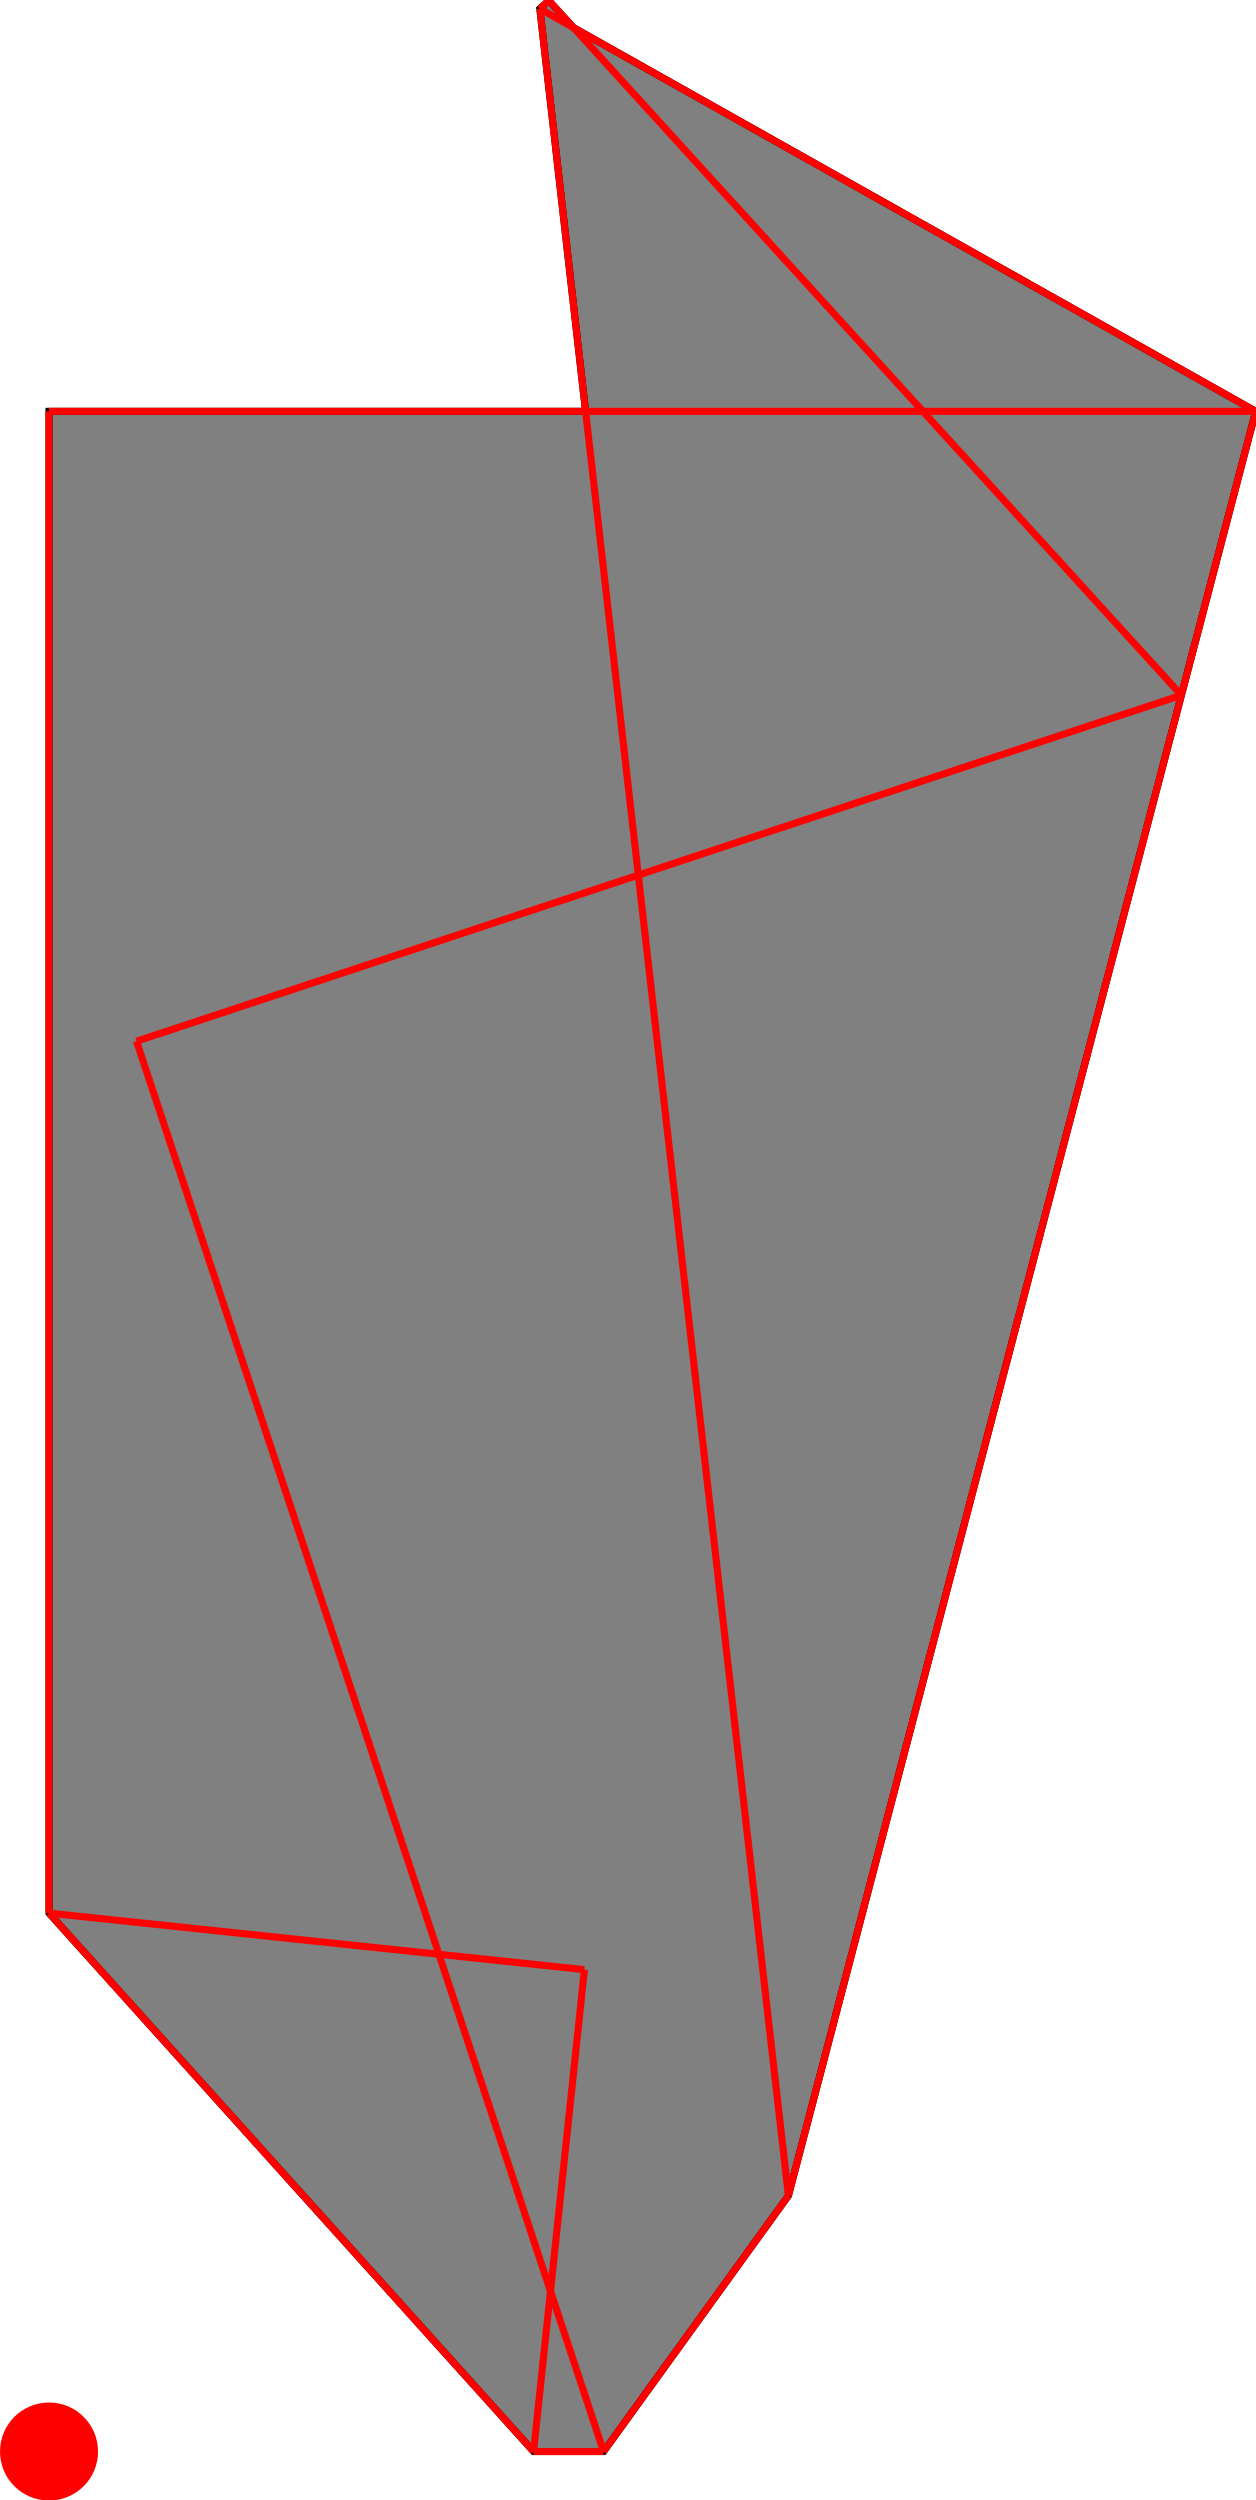
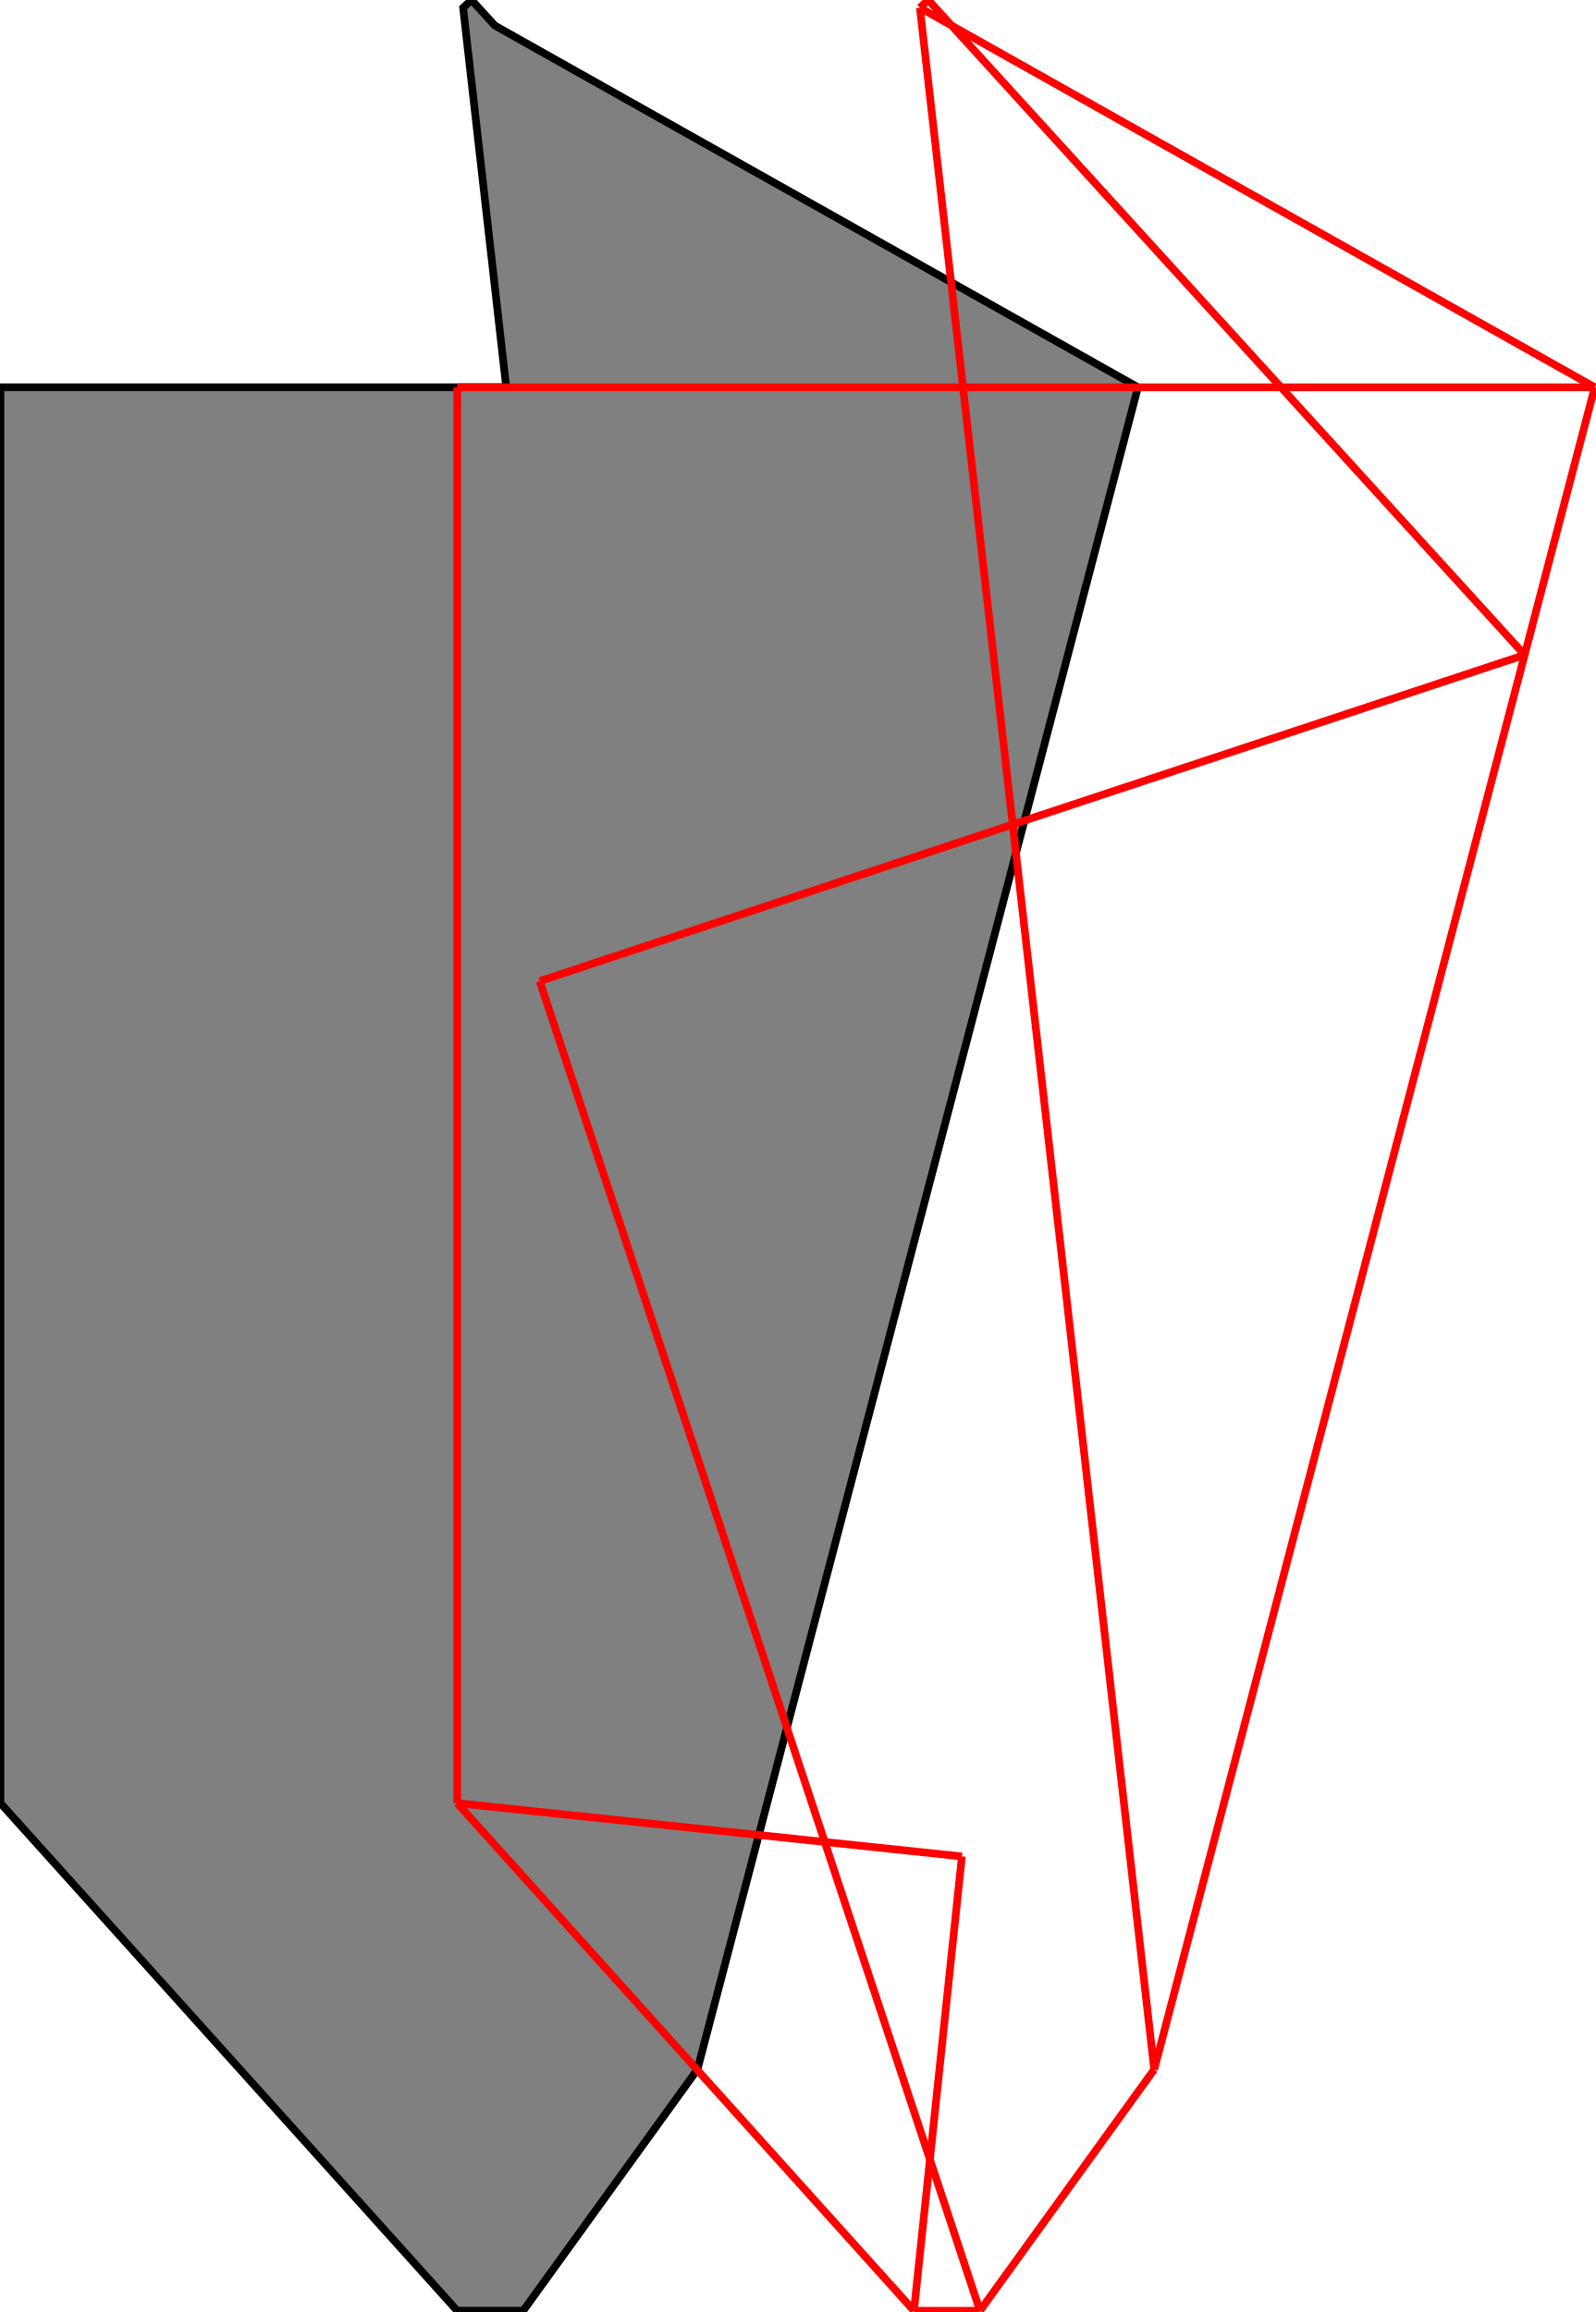
- <svg xmlns="http://www.w3.org/2000/svg" height="995.439" stroke-opacity="1" viewBox="0 0 500 995" font-size="1" width="500" stroke="rgb(0,0,0)" version="1.1">
+ <svg xmlns="http://www.w3.org/2000/svg" height="724.604" stroke-opacity="1" viewBox="0 0 500 725" font-size="1" width="500" stroke="rgb(0,0,0)" version="1.1">
  <defs />
-   <defs />
-   <g stroke-linejoin="miter" stroke-opacity="1.0" fill-opacity="1.0" stroke="rgb(0,0,0)" stroke-width="2.822" fill="rgb(128,128,128)" stroke-linecap="butt" stroke-miterlimit="10.0">
-     <path d="M 212.453,975.92 h 27.884 l 73.589,-101.893 l 186.073,-710.462 l -271.647,-152.77 l -9.83,-10.795 l -3.575,3.256 l 18.222,160.309 h -213.651 v 597.984 l 192.934,214.371 Z" />
+   <g stroke-linejoin="miter" stroke-opacity="1.0" fill-opacity="1.0" stroke="rgb(0,0,0)" stroke-width="2.408" fill="rgb(128,128,128)" stroke-linecap="butt" stroke-miterlimit="10.0">
+     <path d="M 143.25,724.604 h 20.704 l 54.639,-75.654 l 138.156,-527.506 l -201.693,-113.43 l -7.299,-8.015 l -2.655,2.417 l 13.53,119.027 h -158.632 v 443.993 l 143.25,159.167 Z" />
  </g>
-   <defs />
-   <g stroke-linejoin="miter" stroke-opacity="1.0" fill-opacity="1.0" stroke="rgb(0,0,0)" stroke-width="0.0" fill="rgb(255,0,0)" stroke-linecap="butt" stroke-miterlimit="10.0">
-     <path d="M 39.037,975.92 c 0,-10.78 -8.739,-19.518 -19.518 -19.518c -10.78,-0 -19.518,8.739 -19.518 19.518c -0,10.78 8.739,19.518 19.518 19.518c 10.78,0 19.518,-8.739 19.518 -19.518Z" />
+   <g stroke-linejoin="miter" stroke-opacity="1.0" fill-opacity="0.0" stroke="rgb(255,0,0)" stroke-width="2.408" fill="rgb(0,0,0)" stroke-linecap="butt" stroke-miterlimit="10.0">
+     <path d="M 500,121.444 l -211.647,-119.027 " />
  </g>
-   <defs />
-   <g stroke-linejoin="miter" stroke-opacity="1.0" fill-opacity="0.0" stroke="rgb(255,0,0)" stroke-width="2.822" fill="rgb(0,0,0)" stroke-linecap="butt" stroke-miterlimit="10.0">
-     <path d="M 500,163.565 l -285.052,-160.309 " />
+   <g stroke-linejoin="miter" stroke-opacity="1.0" fill-opacity="0.0" stroke="rgb(255,0,0)" stroke-width="2.408" fill="rgb(0,0,0)" stroke-linecap="butt" stroke-miterlimit="10.0">
+     <path d="M 143.25,121.444 h 356.75 " />
  </g>
-   <defs />
-   <g stroke-linejoin="miter" stroke-opacity="1.0" fill-opacity="0.0" stroke="rgb(255,0,0)" stroke-width="2.822" fill="rgb(0,0,0)" stroke-linecap="butt" stroke-miterlimit="10.0">
-     <path d="M 19.518,163.565 h 480.482 " />
+   <g stroke-linejoin="miter" stroke-opacity="1.0" fill-opacity="0.0" stroke="rgb(255,0,0)" stroke-width="2.408" fill="rgb(0,0,0)" stroke-linecap="butt" stroke-miterlimit="10.0">
+     <path d="M 478.021,205.363 l -187.013,-205.363 " />
  </g>
-   <defs />
-   <g stroke-linejoin="miter" stroke-opacity="1.0" fill-opacity="0.0" stroke="rgb(255,0,0)" stroke-width="2.822" fill="rgb(0,0,0)" stroke-linecap="butt" stroke-miterlimit="10.0">
-     <path d="M 470.398,276.589 l -251.876,-276.589 " />
+   <g stroke-linejoin="miter" stroke-opacity="1.0" fill-opacity="0.0" stroke="rgb(255,0,0)" stroke-width="2.408" fill="rgb(0,0,0)" stroke-linecap="butt" stroke-miterlimit="10.0">
+     <path d="M 169.118,307.671 l 308.904,-102.308 " />
  </g>
-   <defs />
-   <g stroke-linejoin="miter" stroke-opacity="1.0" fill-opacity="0.0" stroke="rgb(255,0,0)" stroke-width="2.822" fill="rgb(0,0,0)" stroke-linecap="butt" stroke-miterlimit="10.0">
-     <path d="M 54.357,414.381 l 416.041,-137.791 " />
+   <g stroke-linejoin="miter" stroke-opacity="1.0" fill-opacity="0.0" stroke="rgb(255,0,0)" stroke-width="2.408" fill="rgb(0,0,0)" stroke-linecap="butt" stroke-miterlimit="10.0">
+     <path d="M 288.353,2.417 l 2.655,-2.417 " />
  </g>
-   <defs />
-   <g stroke-linejoin="miter" stroke-opacity="1.0" fill-opacity="0.0" stroke="rgb(255,0,0)" stroke-width="2.822" fill="rgb(0,0,0)" stroke-linecap="butt" stroke-miterlimit="10.0">
-     <path d="M 214.948,3.256 l 3.575,-3.256 " />
+   <g stroke-linejoin="miter" stroke-opacity="1.0" fill-opacity="0.0" stroke="rgb(255,0,0)" stroke-width="2.408" fill="rgb(0,0,0)" stroke-linecap="butt" stroke-miterlimit="10.0">
+     <path d="M 301.538,582.145 l -158.288,-16.708 " />
  </g>
-   <defs />
-   <g stroke-linejoin="miter" stroke-opacity="1.0" fill-opacity="0.0" stroke="rgb(255,0,0)" stroke-width="2.822" fill="rgb(0,0,0)" stroke-linecap="butt" stroke-miterlimit="10.0">
-     <path d="M 232.706,784.052 l -213.187,-22.503 " />
+   <g stroke-linejoin="miter" stroke-opacity="1.0" fill-opacity="0.0" stroke="rgb(255,0,0)" stroke-width="2.408" fill="rgb(0,0,0)" stroke-linecap="butt" stroke-miterlimit="10.0">
+     <path d="M 286.501,724.604 l -143.25,-159.167 " />
  </g>
-   <defs />
-   <g stroke-linejoin="miter" stroke-opacity="1.0" fill-opacity="0.0" stroke="rgb(255,0,0)" stroke-width="2.822" fill="rgb(0,0,0)" stroke-linecap="butt" stroke-miterlimit="10.0">
-     <path d="M 212.453,975.92 l -192.934,-214.371 " />
+   <g stroke-linejoin="miter" stroke-opacity="1.0" fill-opacity="0.0" stroke="rgb(255,0,0)" stroke-width="2.408" fill="rgb(0,0,0)" stroke-linecap="butt" stroke-miterlimit="10.0">
+     <path d="M 307.205,724.604 l -138.087,-416.934 " />
  </g>
-   <defs />
-   <g stroke-linejoin="miter" stroke-opacity="1.0" fill-opacity="0.0" stroke="rgb(255,0,0)" stroke-width="2.822" fill="rgb(0,0,0)" stroke-linecap="butt" stroke-miterlimit="10.0">
-     <path d="M 240.337,975.92 l -185.98,-561.54 " />
+   <g stroke-linejoin="miter" stroke-opacity="1.0" fill-opacity="0.0" stroke="rgb(255,0,0)" stroke-width="2.408" fill="rgb(0,0,0)" stroke-linecap="butt" stroke-miterlimit="10.0">
+     <path d="M 361.844,648.951 l -73.49,-646.533 " />
  </g>
-   <defs />
-   <g stroke-linejoin="miter" stroke-opacity="1.0" fill-opacity="0.0" stroke="rgb(255,0,0)" stroke-width="2.822" fill="rgb(0,0,0)" stroke-linecap="butt" stroke-miterlimit="10.0">
-     <path d="M 313.927,874.027 l -98.979,-870.772 " />
+   <g stroke-linejoin="miter" stroke-opacity="1.0" fill-opacity="0.0" stroke="rgb(255,0,0)" stroke-width="2.408" fill="rgb(0,0,0)" stroke-linecap="butt" stroke-miterlimit="10.0">
+     <path d="M 143.25,565.437 v -443.993 " />
  </g>
-   <defs />
-   <g stroke-linejoin="miter" stroke-opacity="1.0" fill-opacity="0.0" stroke="rgb(255,0,0)" stroke-width="2.822" fill="rgb(0,0,0)" stroke-linecap="butt" stroke-miterlimit="10.0">
-     <path d="M 19.518,761.549 v -597.984 " />
+   <g stroke-linejoin="miter" stroke-opacity="1.0" fill-opacity="0.0" stroke="rgb(255,0,0)" stroke-width="2.408" fill="rgb(0,0,0)" stroke-linecap="butt" stroke-miterlimit="10.0">
+     <path d="M 286.501,724.604 h 20.704 " />
  </g>
-   <defs />
-   <g stroke-linejoin="miter" stroke-opacity="1.0" fill-opacity="0.0" stroke="rgb(255,0,0)" stroke-width="2.822" fill="rgb(0,0,0)" stroke-linecap="butt" stroke-miterlimit="10.0">
-     <path d="M 212.453,975.92 h 27.884 " />
+   <g stroke-linejoin="miter" stroke-opacity="1.0" fill-opacity="0.0" stroke="rgb(255,0,0)" stroke-width="2.408" fill="rgb(0,0,0)" stroke-linecap="butt" stroke-miterlimit="10.0">
+     <path d="M 286.501,724.604 l 15.037,-142.459 " />
  </g>
-   <defs />
-   <g stroke-linejoin="miter" stroke-opacity="1.0" fill-opacity="0.0" stroke="rgb(255,0,0)" stroke-width="2.822" fill="rgb(0,0,0)" stroke-linecap="butt" stroke-miterlimit="10.0">
-     <path d="M 212.453,975.92 l 20.253,-191.868 " />
+   <g stroke-linejoin="miter" stroke-opacity="1.0" fill-opacity="0.0" stroke="rgb(255,0,0)" stroke-width="2.408" fill="rgb(0,0,0)" stroke-linecap="butt" stroke-miterlimit="10.0">
+     <path d="M 361.844,648.951 l 138.156,-527.506 " />
  </g>
-   <defs />
-   <g stroke-linejoin="miter" stroke-opacity="1.0" fill-opacity="0.0" stroke="rgb(255,0,0)" stroke-width="2.822" fill="rgb(0,0,0)" stroke-linecap="butt" stroke-miterlimit="10.0">
-     <path d="M 313.927,874.027 l 186.073,-710.462 " />
-   </g>
-   <defs />
-   <g stroke-linejoin="miter" stroke-opacity="1.0" fill-opacity="0.0" stroke="rgb(255,0,0)" stroke-width="2.822" fill="rgb(0,0,0)" stroke-linecap="butt" stroke-miterlimit="10.0">
-     <path d="M 240.337,975.92 l 73.589,-101.893 " />
+   <g stroke-linejoin="miter" stroke-opacity="1.0" fill-opacity="0.0" stroke="rgb(255,0,0)" stroke-width="2.408" fill="rgb(0,0,0)" stroke-linecap="butt" stroke-miterlimit="10.0">
+     <path d="M 307.205,724.604 l 54.639,-75.654 " />
  </g>
</svg>
